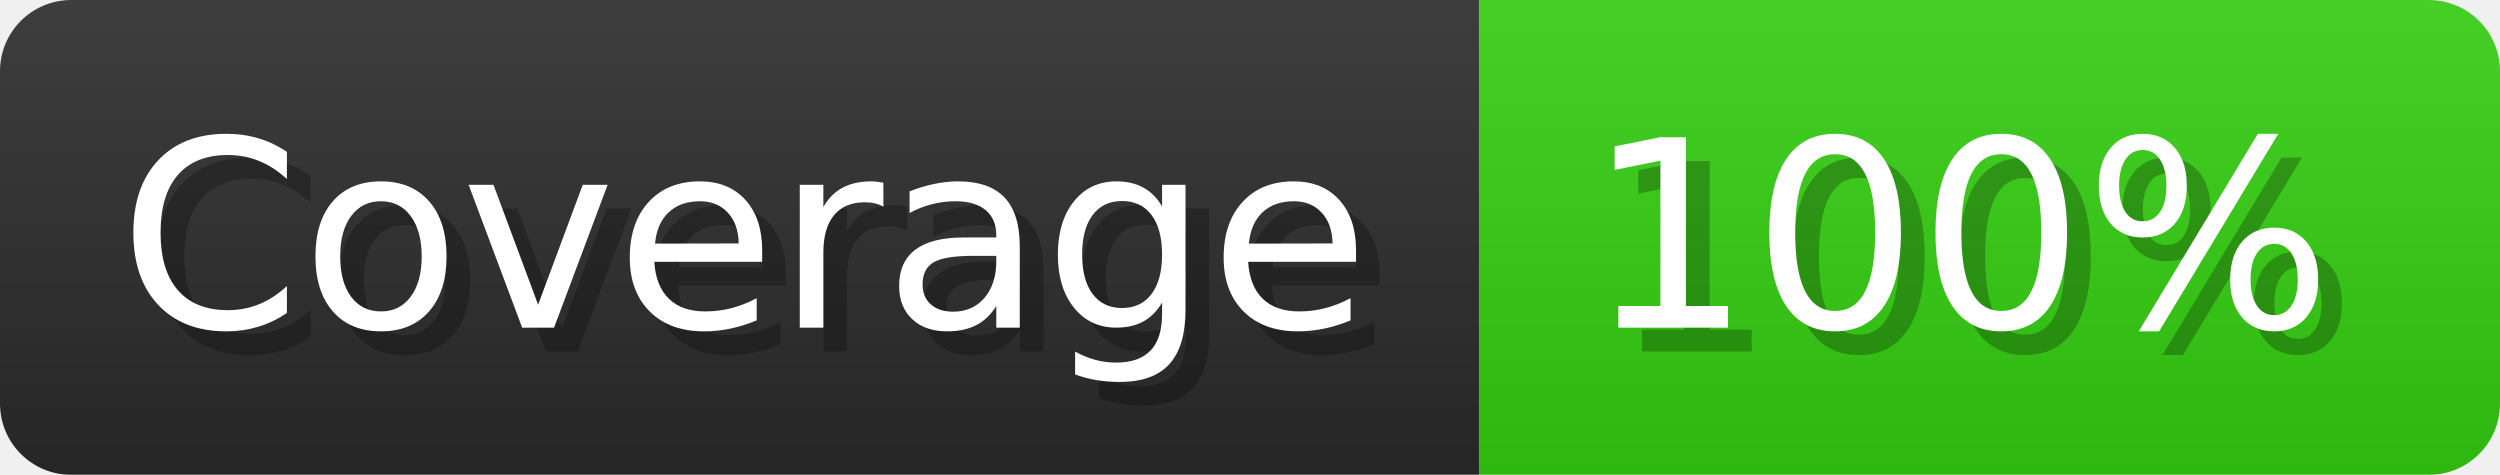
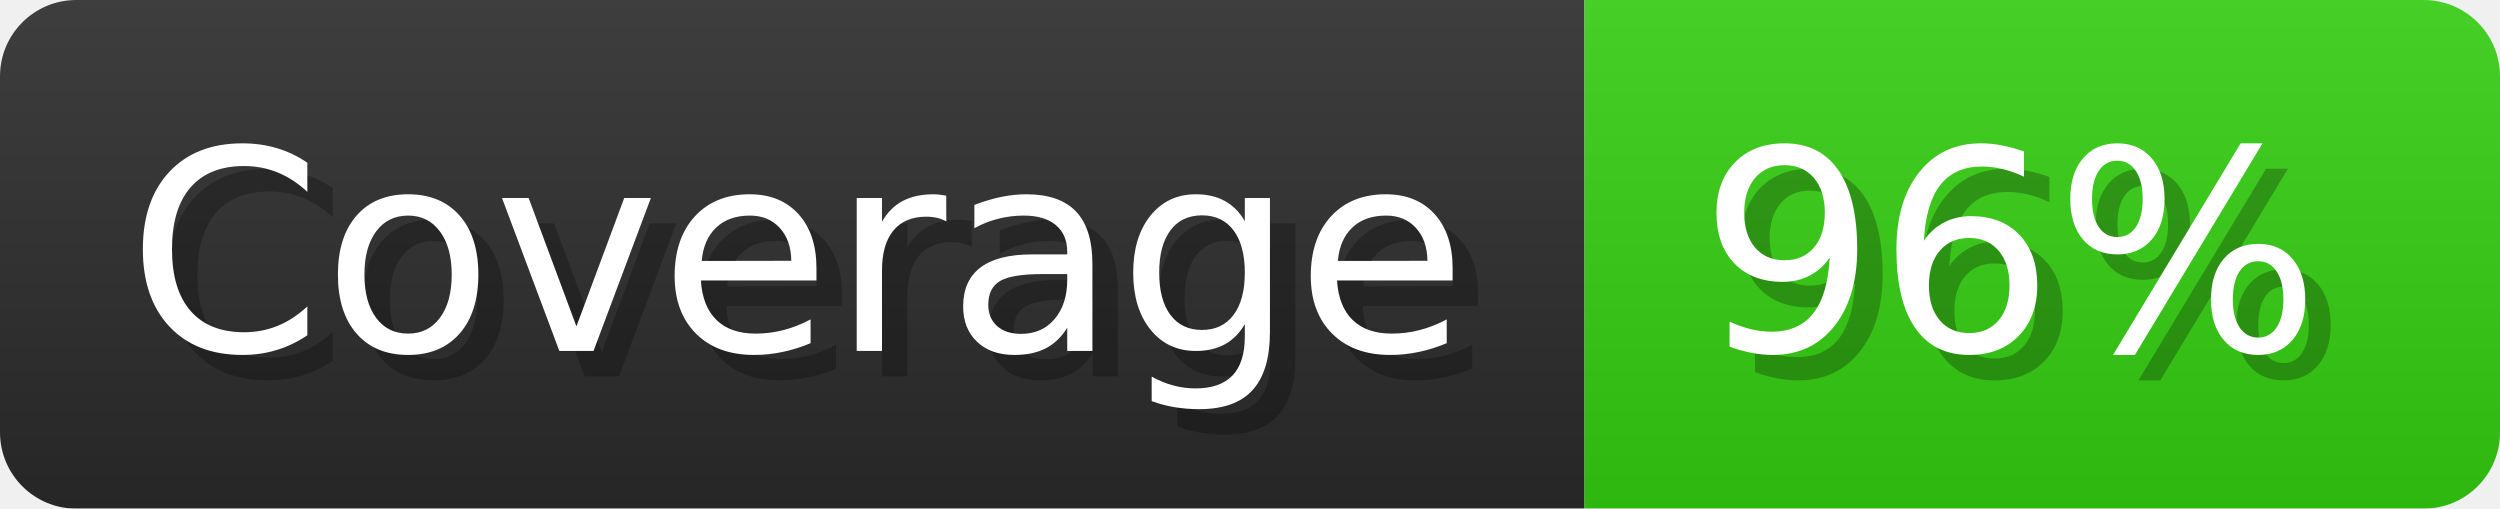
- <svg xmlns="http://www.w3.org/2000/svg" width="105.3" height="20" viewBox="0 0 1053 200" role="img" aria-label="Coverage: 100%">
+ <svg xmlns="http://www.w3.org/2000/svg" width="98.3" height="20" viewBox="0 0 983 200" role="img" aria-label="Coverage: 96%">
  <linearGradient id="a" x2="0" y2="100%">
    <stop offset="0" stop-opacity=".1" stop-color="#EEE" />
    <stop offset="1" stop-opacity=".1" />
  </linearGradient>
  <mask id="m">
-     <rect width="1053" height="200" rx="30" fill="#FFF" />
+     <rect width="983" height="200" rx="30" fill="#FFF" />
  </mask>
  <g mask="url(#m)">
    <rect width="623" height="200" fill="#2A2A2A" />
-     <rect width="430" height="200" fill="url(#x)" x="623" />
-     <rect width="1053" height="200" fill="url(#a)" />
+     <rect width="360" height="200" fill="url(#x)" x="623" />
+     <rect width="983" height="200" fill="url(#a)" />
  </g>
  <g aria-hidden="true" fill="#fff" text-anchor="start" font-family="Verdana,DejaVu Sans,sans-serif" font-size="110">
    <text x="60" y="148" textLength="523" fill="#000" opacity="0.25">Coverage</text>
    <text x="50" y="138" textLength="523">Coverage</text>
-     <text x="678" y="148" textLength="330" fill="#000" opacity="0.25">100%</text>
-     <text x="668" y="138" textLength="330">100%</text>
+     <text x="678" y="148" textLength="260" fill="#000" opacity="0.25">96%</text>
+     <text x="668" y="138" textLength="260">96%</text>
  </g>
  <linearGradient id="x" x1="0%" y1="0%" x2="100%" y2="0%">
    <stop offset="0%" style="stop-color:#3C1" />
    <stop offset="50%" style="stop-color:#3C1" />
    <stop offset="100%" style="stop-color:#3C1" />
  </linearGradient>
</svg>
